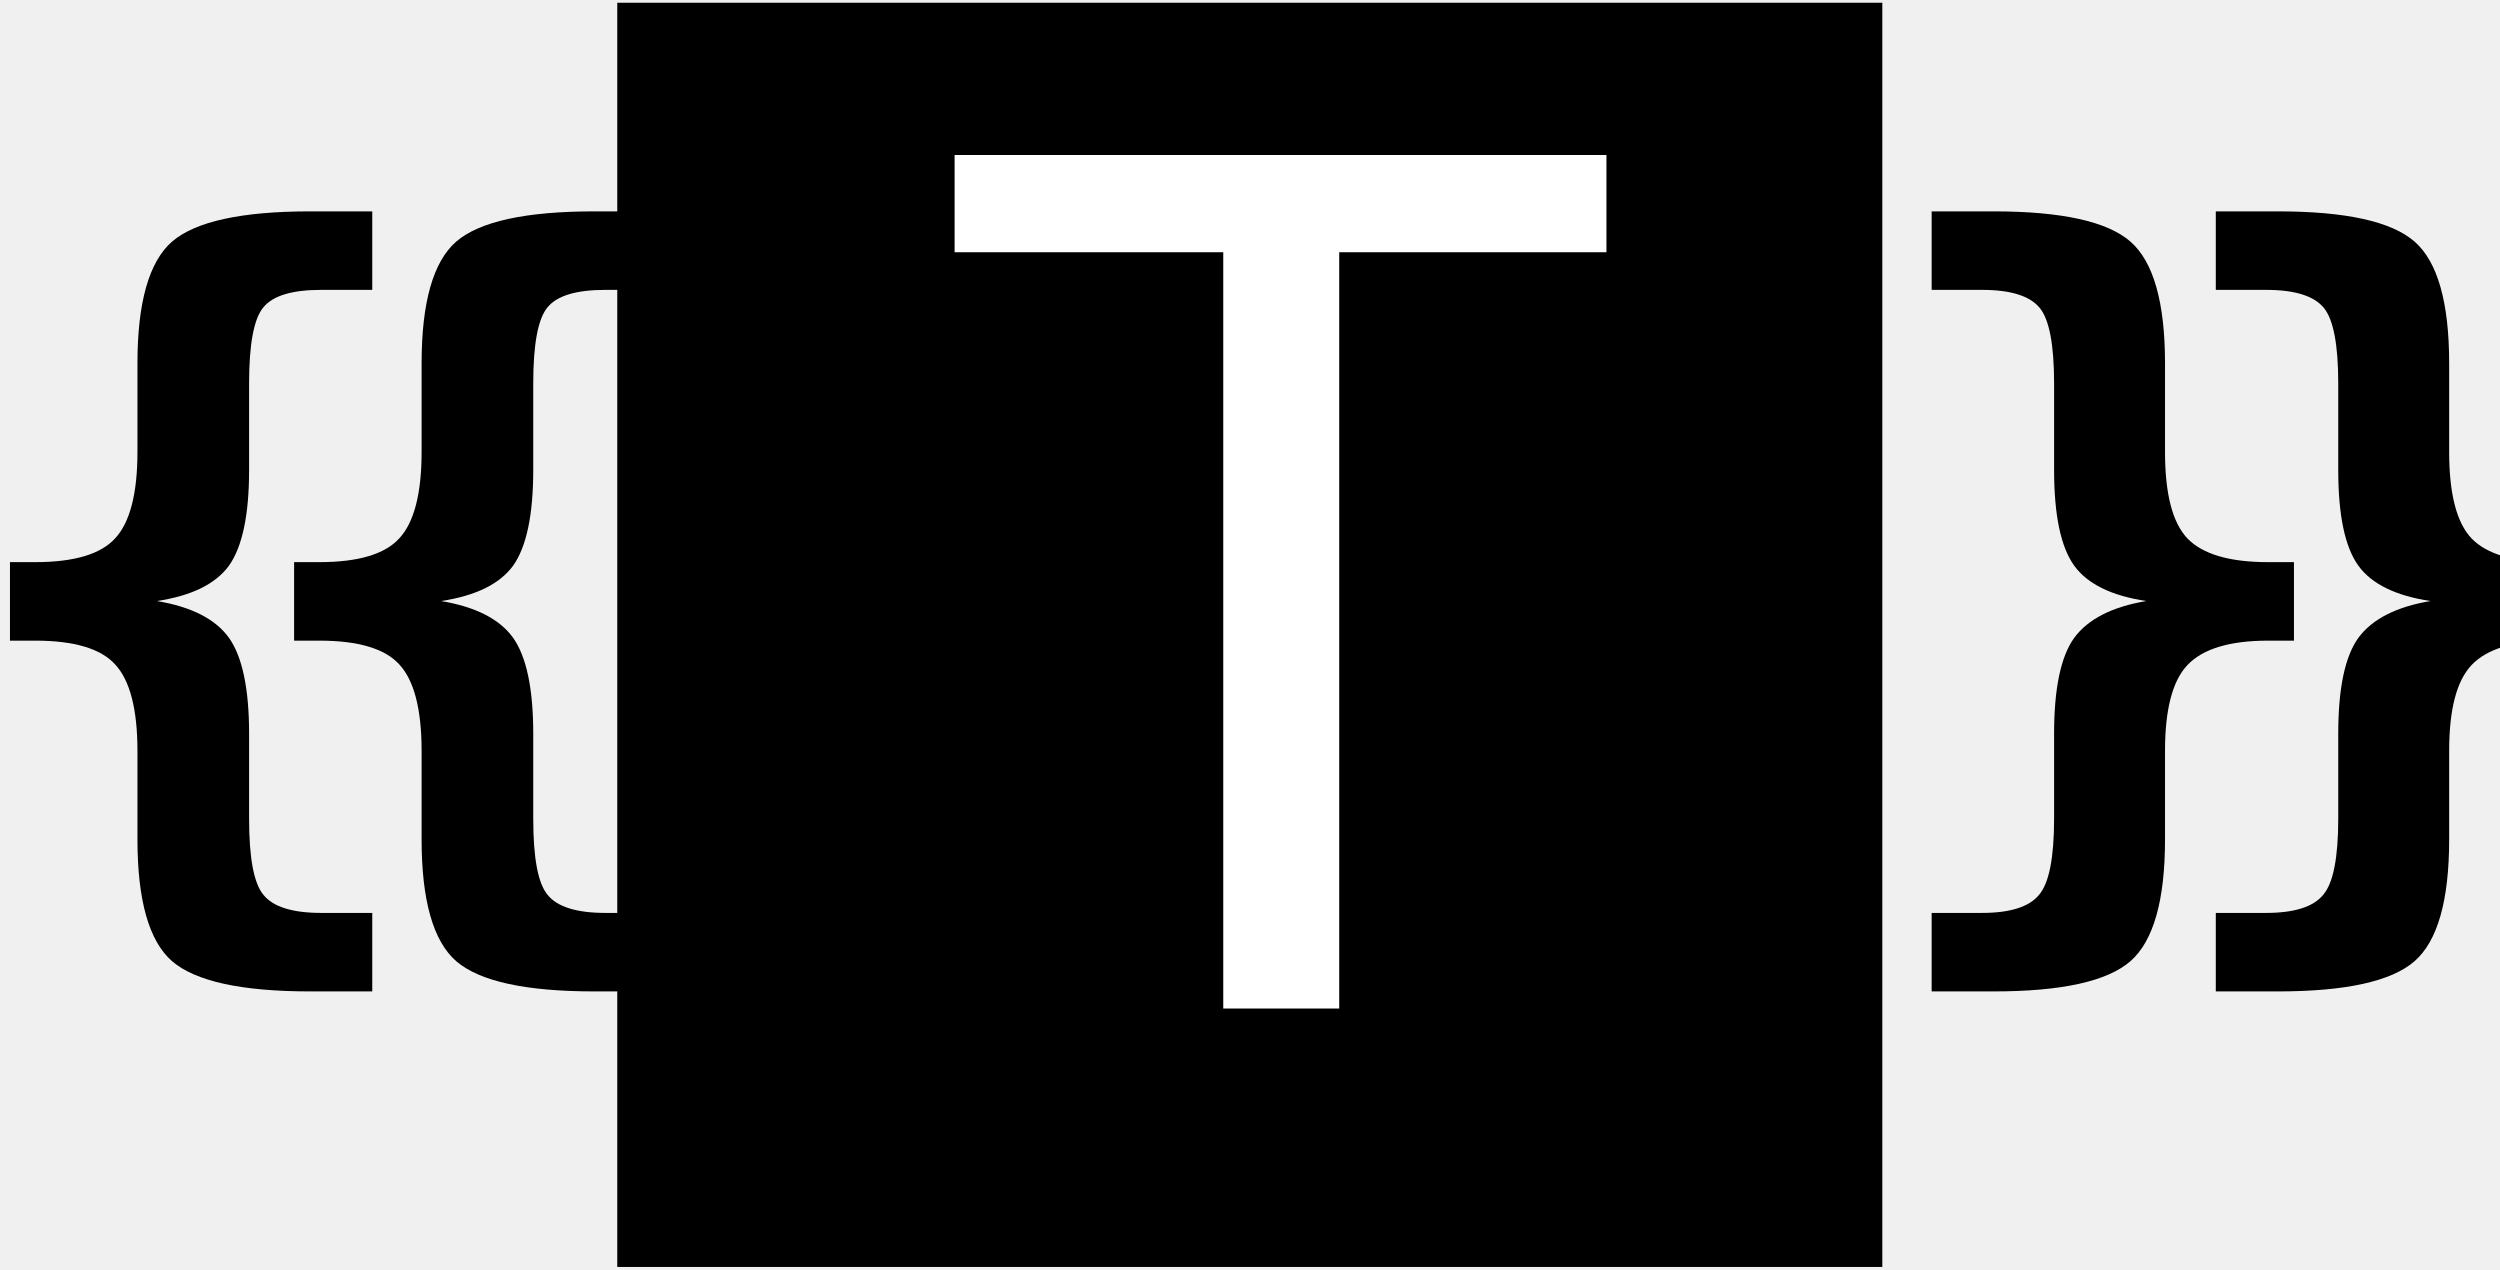
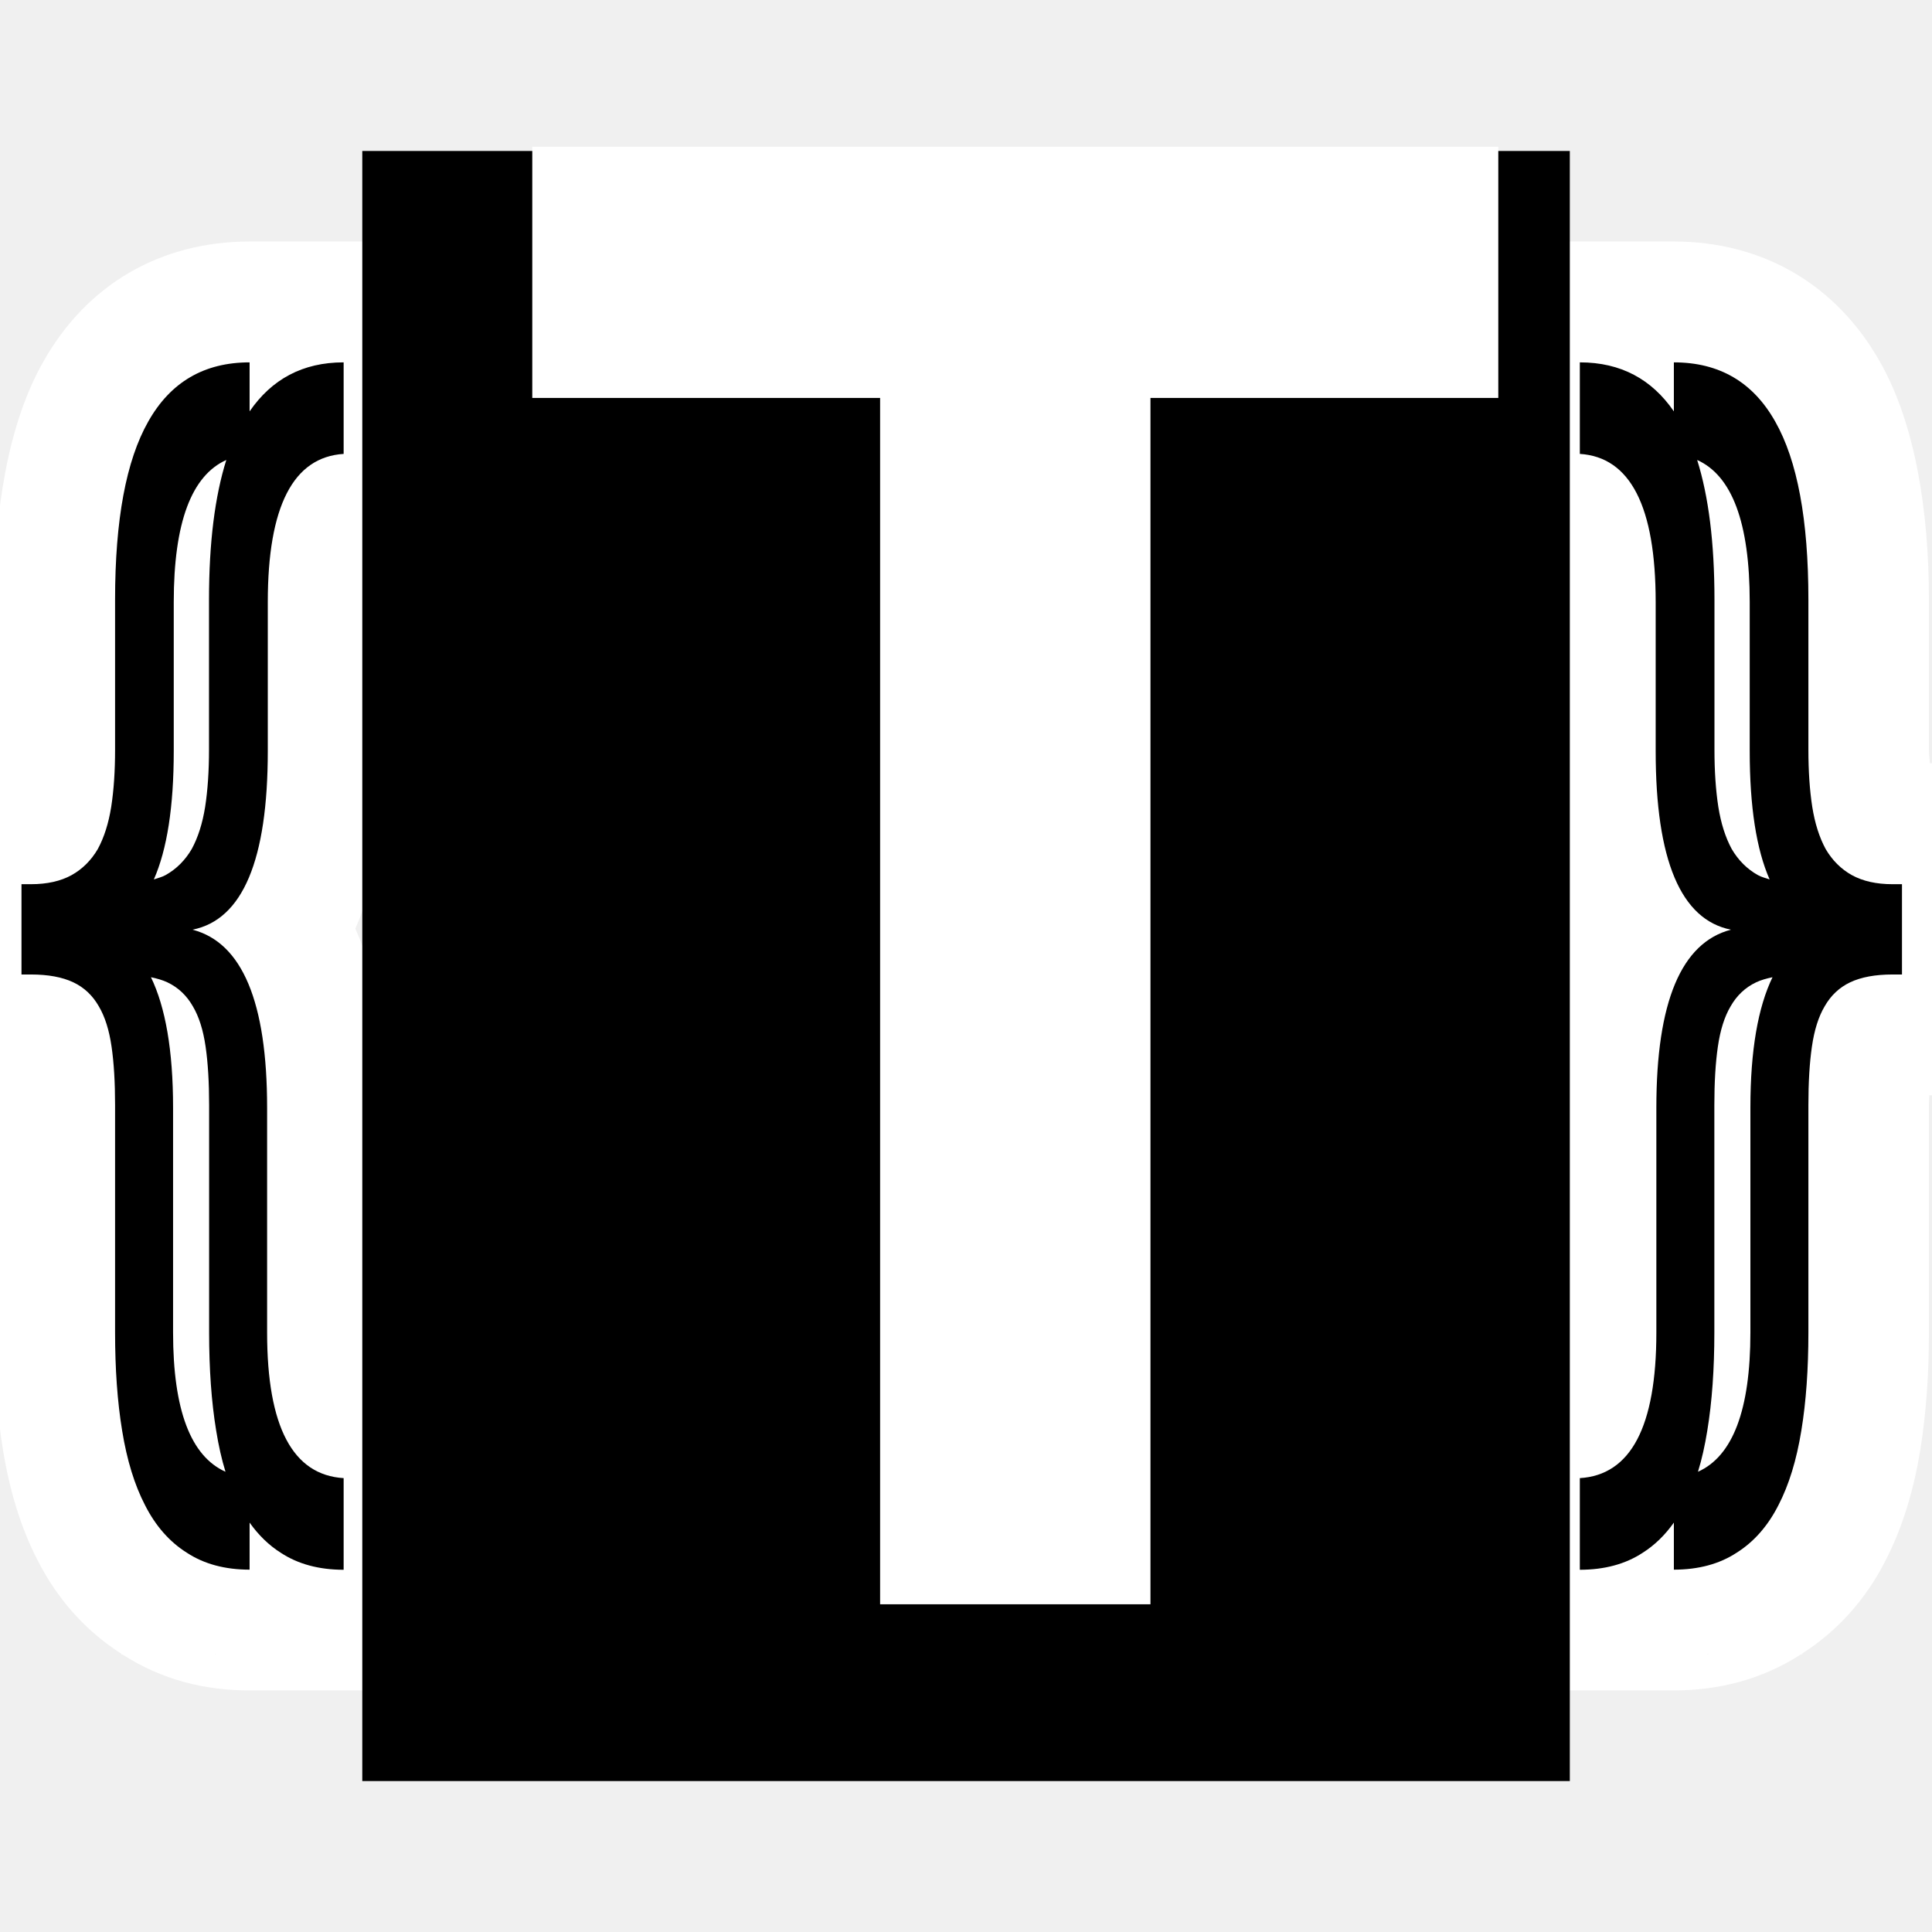
- <svg xmlns="http://www.w3.org/2000/svg" id="svg8" version="1.1" viewBox="0 0 54.233 27.452" height="103.756" width="204.29">
+ <svg xmlns="http://www.w3.org/2000/svg" id="svg8" version="1.1" viewBox="0 0 16.99 16.933" height="64" width="64">
  <defs id="defs2">
    </defs>
-   <g id="layer1" style="display:inline" transform="translate(-836.0885,-55.88275)">
-     <text xml:space="preserve" style="font-style:normal;font-variant:normal;font-weight:bold;font-stretch:normal;font-size:18.344px;line-height:1.25;font-family:Consolas;-inkscape-font-specification:'Consolas, Bold';font-variant-ligatures:normal;font-variant-caps:normal;font-variant-numeric:normal;font-variant-east-asian:normal;letter-spacing:-4.882px;word-spacing:0px;fill:#000000;fill-opacity:1;stroke:none;stroke-width:0.265" x="834.727" y="74.361" id="text1299-1-0">
-       <tspan id="tspan1297-4-3" x="834.727" y="74.361" style="font-style:normal;font-variant:normal;font-weight:bold;font-stretch:normal;font-size:18.344px;font-family:Consolas;-inkscape-font-specification:'Consolas, Bold';font-variant-ligatures:normal;font-variant-caps:normal;font-variant-numeric:normal;font-variant-east-asian:normal;stroke-width:0.265">{{</tspan>
-     </text>
-     <text xml:space="preserve" style="font-style:normal;font-variant:normal;font-weight:bold;font-stretch:normal;font-size:18.344px;line-height:1.25;font-family:Consolas;-inkscape-font-specification:'Consolas, Bold';font-variant-ligatures:normal;font-variant-caps:normal;font-variant-numeric:normal;font-variant-east-asian:normal;letter-spacing:-4.882px;word-spacing:0px;fill:#000000;fill-opacity:1;stroke:none;stroke-width:0.265" x="876.383" y="74.361" id="text1303-39-8">
-       <tspan id="tspan1301-4-6" x="876.383" y="74.361">}}</tspan>
-     </text>
-     <rect style="fill:#000000;stroke:none;stroke-width:0.119;paint-order:stroke fill markers" id="rect1211" width="27.443" height="27.425" x="849.479" y="55.896" />
-     <text xml:space="preserve" style="font-style:normal;font-variant:normal;font-weight:normal;font-stretch:normal;font-size:25.4px;line-height:1.25;font-family:Consolas;-inkscape-font-specification:'Consolas, Normal';font-variant-ligatures:normal;font-variant-caps:normal;font-variant-numeric:normal;font-variant-east-asian:normal;letter-spacing:0px;word-spacing:0px;fill:#ffffff;fill-opacity:1;stroke:none;stroke-width:0.265" x="856.218" y="77.714" id="text1309-0-1">
-       <tspan id="tspan1307-7-5" x="856.218" y="77.714" style="font-style:normal;font-variant:normal;font-weight:normal;font-stretch:normal;font-size:25.4px;font-family:Consolas;-inkscape-font-specification:'Consolas, Normal';font-variant-ligatures:normal;font-variant-caps:normal;font-variant-numeric:normal;font-variant-east-asian:normal;fill:#ffffff;stroke-width:0.265">T</tspan>
+   <g id="layer1" style="display:inline;opacity:0.999" transform="translate(-840.382,-73.90488)">
+     <path id="path907" style="font-style:normal;font-variant:normal;font-weight:normal;font-stretch:normal;font-size:6.368px;line-height:1.25;font-family:Consolas;-inkscape-font-specification:'Consolas, Normal';font-variant-ligatures:normal;font-variant-caps:normal;font-variant-numeric:normal;font-variant-east-asian:normal;letter-spacing:-2.337px;word-spacing:0px;fill:#ffffff;fill-opacity:1;stroke:none;stroke-width:0.218" d="m 853.213,76 v 2.863 l 0.654,0.043 c 0.003,0.027 0.006,0.054 0.008,0.086 0.003,0.053 0.004,0.112 0.004,0.178 v 1.309 c 0,0.54 0.087,1.096 0.291,1.564 -0.21,0.468 -0.285,1.029 -0.285,1.574 v 1.977 c 0,0.064 -8.1e-4,0.122 -0.004,0.174 -0.002,0.026 -0.004,0.046 -0.006,0.068 l -0.662,0.041 v 2.865 h 0.826 0.238 0.826 c 0.384,-4.5e-4 0.767,-0.091 1.121,-0.32 0.329,-0.21 0.571,-0.492 0.736,-0.816 0.158,-0.303 0.255,-0.645 0.309,-0.979 0.052,-0.322 0.076,-0.668 0.076,-1.033 v -2 c 0,-0.038 0.003,-0.052 0.004,-0.086 h 0.82 v -2.92 h -0.816 c -0.002,-0.042 -0.008,-0.07 -0.008,-0.119 v -1.32 c 0,-0.774 -0.12,-1.543 -0.428,-2.086 C 856.533,76.378 855.883,76.001 855.102,76 h -0.826 -0.236 z m 3.012,12.422 c -0.003,0.002 -0.003,0.006 -0.006,0.008 l 0.016,-0.01 c -0.003,0.002 -0.007,0 -0.01,0.002 z m -0.816,-0.002 -0.016,0.01 c 0.003,-0.002 0.005,-0.006 0.008,-0.008 0.002,-0.002 0.005,-3.53e-4 0.008,-0.002 z" />
+     <path id="path874" style="font-style:normal;font-variant:normal;font-weight:normal;font-stretch:normal;font-size:6.368px;line-height:1.25;font-family:Consolas;-inkscape-font-specification:'Consolas, Normal';font-variant-ligatures:normal;font-variant-caps:normal;font-variant-numeric:normal;font-variant-east-asian:normal;letter-spacing:-2.337px;word-spacing:0px;fill:#000000;fill-opacity:1;stroke:none;stroke-width:0.218" d="m 854.275,77.062 v 0.806 c 0.443,0.028 0.667,0.46 0.667,1.303 v 1.309 c 0,0.96 0.221,1.484 0.662,1.572 -0.437,0.114 -0.656,0.636 -0.656,1.566 v 1.977 c 0,0.829 -0.226,1.253 -0.673,1.28 v 0.806 c 0.217,-2.53e-4 0.401,-0.05 0.552,-0.149 0.106,-0.067 0.197,-0.156 0.275,-0.266 v 0.414 c 0.217,-2.53e-4 0.401,-0.05 0.552,-0.149 0.151,-0.095 0.274,-0.234 0.367,-0.417 0.093,-0.179 0.16,-0.398 0.202,-0.657 0.042,-0.255 0.062,-0.543 0.062,-0.863 v -2 c 0,-0.198 0.01,-0.37 0.031,-0.514 0.021,-0.145 0.058,-0.263 0.112,-0.354 0.054,-0.095 0.129,-0.166 0.224,-0.211 0.097,-0.046 0.222,-0.069 0.373,-0.069 h 0.083 v -0.794 h -0.083 c -0.143,0 -0.262,-0.027 -0.358,-0.08 -0.095,-0.053 -0.172,-0.13 -0.23,-0.229 -0.056,-0.103 -0.095,-0.227 -0.118,-0.371 -0.023,-0.149 -0.034,-0.316 -0.034,-0.503 v -1.32 c 0,-0.701 -0.097,-1.223 -0.292,-1.566 -0.195,-0.346 -0.491,-0.52 -0.891,-0.52 v 0.431 c -0.194,-0.282 -0.466,-0.431 -0.826,-0.431 z m 1.031,0.859 c 0.306,0.137 0.463,0.549 0.463,1.25 v 1.309 c 0,0.492 0.059,0.867 0.175,1.13 -0.035,-0.012 -0.073,-0.021 -0.103,-0.038 -0.095,-0.053 -0.172,-0.13 -0.23,-0.229 -0.056,-0.103 -0.095,-0.227 -0.118,-0.371 -0.023,-0.149 -0.034,-0.316 -0.034,-0.503 v -1.32 c 0,-0.502 -0.052,-0.909 -0.152,-1.227 z m 0.664,4.548 c -0.128,0.264 -0.195,0.644 -0.195,1.148 v 1.977 c 0,0.684 -0.156,1.088 -0.461,1.225 0.034,-0.11 0.061,-0.231 0.082,-0.362 0.042,-0.255 0.062,-0.543 0.062,-0.863 v -2 c 0,-0.198 0.01,-0.37 0.031,-0.514 0.021,-0.145 0.058,-0.263 0.112,-0.354 0.054,-0.095 0.129,-0.166 0.224,-0.211 0.042,-0.02 0.092,-0.034 0.145,-0.045 z" />
+     <path id="path901" style="font-style:normal;font-variant:normal;font-weight:normal;font-stretch:normal;font-size:6.368px;line-height:1.25;font-family:Consolas;-inkscape-font-specification:'Consolas, Normal';font-variant-ligatures:normal;font-variant-caps:normal;font-variant-numeric:normal;font-variant-east-asian:normal;letter-spacing:-2.337px;word-spacing:0px;fill:#ffffff;fill-opacity:1;stroke:none;stroke-width:0.218" d="m 842.578,76 c -0.782,6.25e-4 -1.432,0.375 -1.816,1.059 -0.311,0.547 -0.43,1.316 -0.43,2.09 v 1.32 c 0,0.053 -0.006,0.076 -0.008,0.119 h -0.814 v 2.92 h 0.818 c 9e-4,0.034 0.004,0.047 0.004,0.086 v 2 c 0,0.365 0.024,0.712 0.076,1.031 0.054,0.336 0.151,0.677 0.305,0.973 0.169,0.332 0.411,0.614 0.74,0.824 0.358,0.232 0.739,0.32 1.123,0.32 h 0.826 0.238 0.826 v -2.865 l -0.664,-0.041 c -0.002,-0.023 -0.004,-0.044 -0.006,-0.07 -0.003,-0.051 -0.004,-0.108 -0.004,-0.172 v -1.977 c 0,-0.545 -0.075,-1.106 -0.285,-1.574 0.204,-0.469 0.291,-1.024 0.291,-1.564 v -1.309 c 0,-0.066 7.6e-4,-0.124 0.004,-0.178 0.002,-0.032 0.005,-0.059 0.008,-0.086 l 0.656,-0.043 V 76 h -0.826 -0.236 z m -1.125,12.422 c -0.003,-0.002 -0.007,3.8e-5 -0.01,-0.002 l 0.016,0.01 c -0.003,-0.002 -0.003,-0.006 -0.006,-0.008 z m 0.816,-0.002 c 0.002,0.002 0.005,3.52e-4 0.008,0.002 0.003,0.002 0.004,0.006 0.008,0.008 z" />
+     <path id="path899" style="font-style:normal;font-variant:normal;font-weight:normal;font-stretch:normal;font-size:6.368px;line-height:1.25;font-family:Consolas;-inkscape-font-specification:'Consolas, Normal';font-variant-ligatures:normal;font-variant-caps:normal;font-variant-numeric:normal;font-variant-east-asian:normal;letter-spacing:-2.337px;word-spacing:0px;fill:#000000;fill-opacity:1;stroke:none;stroke-width:0.218" d="m 843.404,77.062 v 0.806 c -0.443,0.028 -0.667,0.46 -0.667,1.303 v 1.309 c 0,0.96 -0.221,1.484 -0.662,1.572 0.437,0.114 0.656,0.636 0.656,1.566 v 1.977 c 0,0.829 0.226,1.253 0.673,1.28 v 0.806 c -0.217,-2.54e-4 -0.401,-0.05 -0.552,-0.149 -0.106,-0.067 -0.197,-0.156 -0.275,-0.266 v 0.414 c -0.217,-2.54e-4 -0.401,-0.05 -0.552,-0.149 -0.151,-0.095 -0.274,-0.234 -0.367,-0.417 -0.093,-0.179 -0.16,-0.398 -0.202,-0.657 -0.042,-0.255 -0.062,-0.543 -0.062,-0.863 v -2 c 0,-0.198 -0.01,-0.37 -0.031,-0.514 -0.021,-0.145 -0.058,-0.263 -0.112,-0.354 -0.054,-0.095 -0.129,-0.166 -0.224,-0.211 -0.097,-0.046 -0.222,-0.069 -0.373,-0.069 h -0.083 v -0.794 h 0.083 c 0.143,0 0.262,-0.027 0.358,-0.08 0.095,-0.053 0.172,-0.13 0.23,-0.229 0.056,-0.103 0.095,-0.227 0.118,-0.371 0.023,-0.149 0.034,-0.316 0.034,-0.503 v -1.32 c 0,-0.701 0.097,-1.223 0.292,-1.566 0.195,-0.346 0.491,-0.52 0.891,-0.52 v 0.431 c 0.194,-0.282 0.466,-0.431 0.826,-0.431 z m -1.031,0.859 c -0.306,0.137 -0.463,0.549 -0.463,1.25 v 1.309 c 0,0.492 -0.059,0.867 -0.175,1.13 0.035,-0.012 0.073,-0.021 0.103,-0.038 0.095,-0.053 0.172,-0.13 0.23,-0.229 0.056,-0.103 0.095,-0.227 0.118,-0.371 0.023,-0.149 0.034,-0.316 0.034,-0.503 v -1.32 c 0,-0.502 0.052,-0.909 0.152,-1.227 z m -0.664,4.548 c 0.128,0.264 0.195,0.644 0.195,1.148 v 1.977 c 0,0.684 0.156,1.088 0.461,1.225 -0.034,-0.11 -0.061,-0.231 -0.082,-0.362 -0.042,-0.255 -0.062,-0.543 -0.062,-0.863 v -2 c 0,-0.198 -0.01,-0.37 -0.031,-0.514 -0.021,-0.145 -0.058,-0.263 -0.112,-0.354 -0.054,-0.095 -0.129,-0.166 -0.224,-0.211 -0.042,-0.02 -0.092,-0.034 -0.145,-0.045 z" />
+     <rect style="fill:#000000;stroke:none;stroke-width:0.053;paint-order:stroke fill markers" id="rect1211" width="10.619" height="14.335" x="843.568" y="75.204" />
+     <text xml:space="preserve" style="font-style:normal;font-variant:normal;font-weight:bold;font-stretch:normal;font-size:17.047px;line-height:1.25;font-family:Consolas;-inkscape-font-specification:'Consolas, Bold';font-variant-ligatures:normal;font-variant-caps:normal;font-variant-numeric:normal;font-variant-east-asian:normal;letter-spacing:0px;word-spacing:0px;fill:#ffffff;fill-opacity:1;stroke:none;stroke-width:0.174" x="871.218" y="85.269" id="text1309-0-1" transform="scale(0.9691435,1.031839)">
+       <tspan id="tspan1307-7-5" x="871.218" y="85.269" style="font-style:normal;font-variant:normal;font-weight:bold;font-stretch:normal;font-size:17.047px;font-family:Consolas;-inkscape-font-specification:'Consolas, Bold';font-variant-ligatures:normal;font-variant-caps:normal;font-variant-numeric:normal;font-variant-east-asian:normal;fill:#ffffff;stroke-width:0.174">T</tspan>
    </text>
  </g>
</svg>
